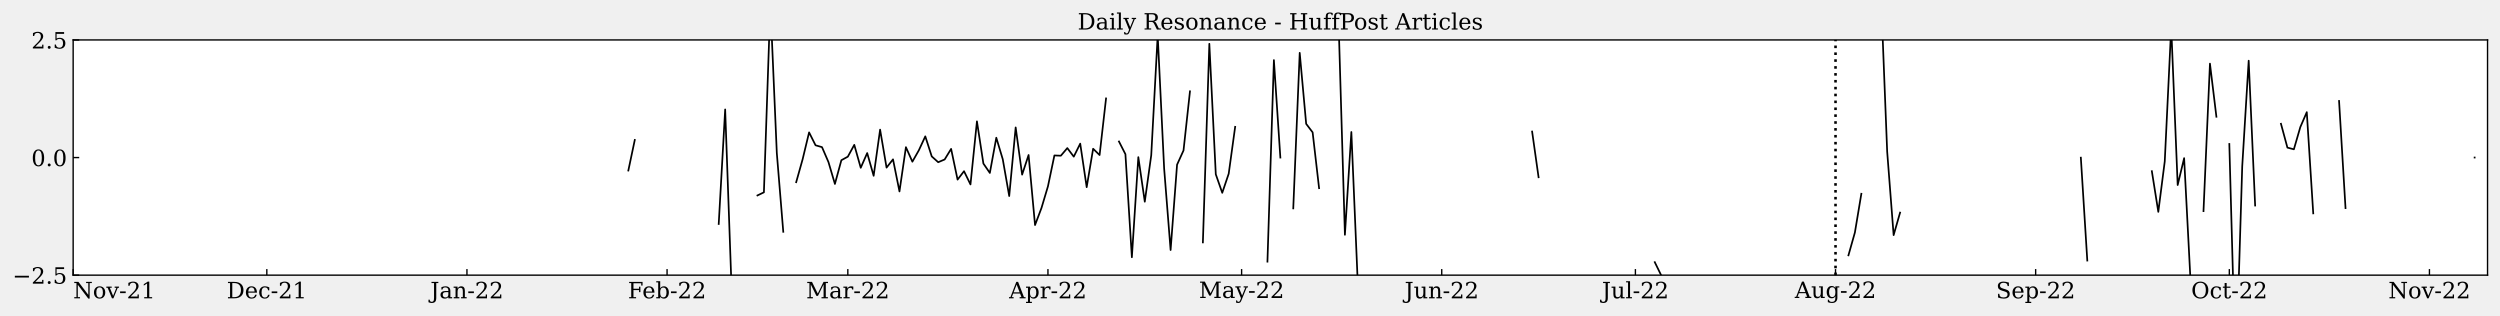
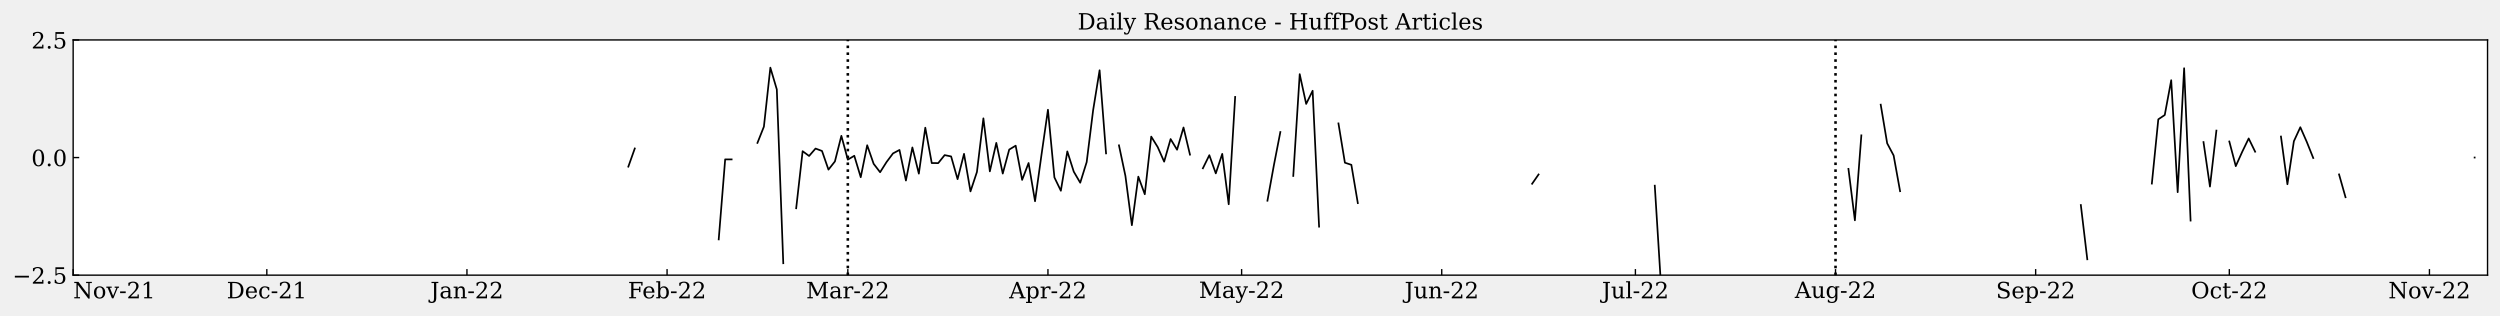
<svg xmlns="http://www.w3.org/2000/svg" xmlns:xlink="http://www.w3.org/1999/xlink" width="1444.468pt" height="182.26pt" viewBox="0 0 1444.468 182.26" version="1.1">
  <defs>
    <style type="text/css">*{stroke-linejoin: round; stroke-linecap: butt}</style>
  </defs>
  <g id="figure_1">
    <g id="patch_1">
      <path d="M 0 182.26  L 1444.468 182.26  L 1444.468 0  L 0 0  L 0 182.26  z " style="fill: none" />
    </g>
    <g id="axes_1">
      <g id="patch_2">
        <path d="M 42.268 158.978  L 1437.268 158.978  L 1437.268 23.078  L 42.268 23.078  z " style="fill: #ffffff" />
      </g>
      <g id="matplotlib.axis_1">
        <g id="xtick_1">
          <g id="line2d_1">
            <defs>
-               <path id="m6687691385" d="M 0 0  L 0 -3.5  " style="stroke: #000000; stroke-width: 0.8" />
+               <path id="m5e003a88a4" d="M 0 0  L 0 -3.5  " style="stroke: #000000; stroke-width: 0.8" />
            </defs>
            <g>
-               <use xlink:href="#m6687691385" x="42.268" y="158.978" style="stroke: #000000; stroke-width: 0.8" />
+               <use xlink:href="#m5e003a88a4" x="42.268" y="158.978" style="stroke: #000000; stroke-width: 0.8" />
            </g>
          </g>
          <g id="text_1">
            <g transform="translate(42.26766 172.3559)scale(0.13 -0.13)">
              <defs>
                <path id="DejaVuSerif-4e" d="M 313 0  L 313 331  L 941 331  L 941 4331  L 313 4331  L 313 4666  L 1509 4666  L 4306 984  L 4306 4331  L 3681 4331  L 3681 4666  L 5319 4666  L 5319 4331  L 4691 4331  L 4691 -91  L 4313 -91  L 1325 3841  L 1325 331  L 1953 331  L 1953 0  L 313 0  z " transform="scale(0.015625)" />
                <path id="DejaVuSerif-6f" d="M 1925 219  Q 2388 219 2623 584  Q 2859 950 2859 1663  Q 2859 2375 2623 2739  Q 2388 3103 1925 3103  Q 1463 3103 1227 2739  Q 991 2375 991 1663  Q 991 950 1228 584  Q 1466 219 1925 219  z M 1925 -91  Q 1200 -91 759 389  Q 319 869 319 1663  Q 319 2456 758 2934  Q 1197 3413 1925 3413  Q 2653 3413 3092 2934  Q 3531 2456 3531 1663  Q 3531 869 3092 389  Q 2653 -91 1925 -91  z " transform="scale(0.015625)" />
                <path id="DejaVuSerif-76" d="M 1581 0  L 359 2988  L -19 2988  L -19 3322  L 1509 3322  L 1509 2988  L 978 2988  L 1913 703  L 2847 2988  L 2350 2988  L 2350 3322  L 3597 3322  L 3597 2988  L 3225 2988  L 2003 0  L 1581 0  z " transform="scale(0.015625)" />
                <path id="DejaVuSerif-2d" d="M 281 1959  L 1881 1959  L 1881 1472  L 281 1472  L 281 1959  z " transform="scale(0.015625)" />
                <path id="DejaVuSerif-32" d="M 819 3553  L 469 3553  L 469 4384  Q 803 4563 1142 4656  Q 1481 4750 1806 4750  Q 2534 4750 2956 4397  Q 3378 4044 3378 3438  Q 3378 2753 2422 1800  Q 2347 1728 2309 1691  L 1131 513  L 3078 513  L 3078 1088  L 3444 1088  L 3444 0  L 434 0  L 434 341  L 1850 1753  Q 2319 2222 2519 2614  Q 2719 3006 2719 3438  Q 2719 3909 2473 4175  Q 2228 4441 1797 4441  Q 1350 4441 1106 4219  Q 863 3997 819 3553  z " transform="scale(0.015625)" />
                <path id="DejaVuSerif-31" d="M 909 0  L 909 331  L 1722 331  L 1722 4213  L 781 3603  L 781 4013  L 1919 4750  L 2350 4750  L 2350 331  L 3163 331  L 3163 0  L 909 0  z " transform="scale(0.015625)" />
              </defs>
              <use xlink:href="#DejaVuSerif-4e" />
              <use xlink:href="#DejaVuSerif-6f" x="87.5" />
              <use xlink:href="#DejaVuSerif-76" x="147.705" />
              <use xlink:href="#DejaVuSerif-2d" x="204.199" />
              <use xlink:href="#DejaVuSerif-32" x="237.988" />
              <use xlink:href="#DejaVuSerif-31" x="301.611" />
            </g>
          </g>
        </g>
        <g id="xtick_2">
          <g id="line2d_2">
            <g>
-               <use xlink:href="#m6687691385" x="154.166" y="158.978" style="stroke: #000000; stroke-width: 0.8" />
+               <use xlink:href="#m5e003a88a4" x="154.166" y="158.978" style="stroke: #000000; stroke-width: 0.8" />
            </g>
          </g>
          <g id="text_2">
            <g transform="translate(130.9996 172.3559)scale(0.13 -0.13)">
              <defs>
                <path id="DejaVuSerif-44" d="M 1581 331  L 2163 331  Q 3072 331 3558 850  Q 4044 1369 4044 2338  Q 4044 3306 3559 3818  Q 3075 4331 2163 4331  L 1581 4331  L 1581 331  z M 353 0  L 353 331  L 947 331  L 947 4331  L 353 4331  L 353 4666  L 2209 4666  Q 3416 4666 4089 4050  Q 4763 3434 4763 2338  Q 4763 1238 4088 619  Q 3413 0 2209 0  L 353 0  z " transform="scale(0.015625)" />
                <path id="DejaVuSerif-65" d="M 3469 1600  L 991 1600  L 991 1575  Q 991 903 1244 561  Q 1497 219 1991 219  Q 2369 219 2611 417  Q 2853 616 2950 1006  L 3413 1006  Q 3275 459 2904 184  Q 2534 -91 1931 -91  Q 1203 -91 761 389  Q 319 869 319 1663  Q 319 2450 753 2931  Q 1188 3413 1894 3413  Q 2647 3413 3050 2948  Q 3453 2484 3469 1600  z M 2791 1931  Q 2772 2513 2545 2808  Q 2319 3103 1894 3103  Q 1497 3103 1269 2806  Q 1041 2509 991 1931  L 2791 1931  z " transform="scale(0.015625)" />
                <path id="DejaVuSerif-63" d="M 3291 997  Q 3169 466 2822 187  Q 2475 -91 1925 -91  Q 1200 -91 759 389  Q 319 869 319 1663  Q 319 2459 759 2936  Q 1200 3413 1925 3413  Q 2241 3413 2553 3339  Q 2866 3266 3181 3116  L 3181 2266  L 2847 2266  Q 2781 2703 2561 2903  Q 2341 3103 1931 3103  Q 1466 3103 1228 2742  Q 991 2381 991 1663  Q 991 944 1227 581  Q 1463 219 1931 219  Q 2303 219 2525 412  Q 2747 606 2828 997  L 3291 997  z " transform="scale(0.015625)" />
              </defs>
              <use xlink:href="#DejaVuSerif-44" />
              <use xlink:href="#DejaVuSerif-65" x="80.176" />
              <use xlink:href="#DejaVuSerif-63" x="139.355" />
              <use xlink:href="#DejaVuSerif-2d" x="195.361" />
              <use xlink:href="#DejaVuSerif-32" x="229.15" />
              <use xlink:href="#DejaVuSerif-31" x="292.773" />
            </g>
          </g>
        </g>
        <g id="xtick_3">
          <g id="line2d_3">
            <g>
-               <use xlink:href="#m6687691385" x="269.794" y="158.978" style="stroke: #000000; stroke-width: 0.8" />
+               <use xlink:href="#m5e003a88a4" x="269.794" y="158.978" style="stroke: #000000; stroke-width: 0.8" />
            </g>
          </g>
          <g id="text_3">
            <g transform="translate(248.6582 172.3559)scale(0.13 -0.13)">
              <defs>
                <path id="DejaVuSerif-4a" d="M -538 -1119  L -538 -384  L -181 -384  Q -172 -694 -34 -845  Q 103 -997 378 -997  Q 750 -997 897 -762  Q 1044 -528 1044 153  L 1044 4331  L 319 4331  L 319 4666  L 2272 4666  L 2272 4331  L 1678 4331  L 1678 128  Q 1678 -644 1368 -987  Q 1059 -1331 372 -1331  Q 150 -1331 -79 -1278  Q -309 -1225 -538 -1119  z " transform="scale(0.015625)" />
                <path id="DejaVuSerif-61" d="M 2547 1044  L 2547 1747  L 1806 1747  Q 1378 1747 1168 1562  Q 959 1378 959 997  Q 959 650 1171 447  Q 1384 244 1747 244  Q 2106 244 2326 466  Q 2547 688 2547 1044  z M 3122 2075  L 3122 331  L 3634 331  L 3634 0  L 2547 0  L 2547 359  Q 2356 128 2106 18  Q 1856 -91 1522 -91  Q 969 -91 644 203  Q 319 497 319 997  Q 319 1513 691 1797  Q 1063 2081 1741 2081  L 2547 2081  L 2547 2309  Q 2547 2688 2317 2895  Q 2088 3103 1672 3103  Q 1328 3103 1125 2947  Q 922 2791 872 2484  L 575 2484  L 575 3156  Q 875 3284 1158 3348  Q 1441 3413 1709 3413  Q 2400 3413 2761 3070  Q 3122 2728 3122 2075  z " transform="scale(0.015625)" />
                <path id="DejaVuSerif-6e" d="M 263 0  L 263 331  L 781 331  L 781 2988  L 231 2988  L 231 3322  L 1356 3322  L 1356 2731  Q 1516 3069 1770 3241  Q 2025 3413 2363 3413  Q 2913 3413 3172 3097  Q 3431 2781 3431 2113  L 3431 331  L 3944 331  L 3944 0  L 2356 0  L 2356 331  L 2853 331  L 2853 1931  Q 2853 2541 2703 2767  Q 2553 2994 2175 2994  Q 1775 2994 1565 2701  Q 1356 2409 1356 1850  L 1356 331  L 1856 331  L 1856 0  L 263 0  z " transform="scale(0.015625)" />
              </defs>
              <use xlink:href="#DejaVuSerif-4a" />
              <use xlink:href="#DejaVuSerif-61" x="40.088" />
              <use xlink:href="#DejaVuSerif-6e" x="99.707" />
              <use xlink:href="#DejaVuSerif-2d" x="164.111" />
              <use xlink:href="#DejaVuSerif-32" x="197.9" />
              <use xlink:href="#DejaVuSerif-32" x="261.523" />
            </g>
          </g>
        </g>
        <g id="xtick_4">
          <g id="line2d_4">
            <g>
-               <use xlink:href="#m6687691385" x="385.423" y="158.978" style="stroke: #000000; stroke-width: 0.8" />
+               <use xlink:href="#m5e003a88a4" x="385.423" y="158.978" style="stroke: #000000; stroke-width: 0.8" />
            </g>
          </g>
          <g id="text_4">
            <g transform="translate(362.7936 172.3559)scale(0.13 -0.13)">
              <defs>
                <path id="DejaVuSerif-46" d="M 353 0  L 353 331  L 947 331  L 947 4331  L 353 4331  L 353 4666  L 4172 4666  L 4172 3628  L 3788 3628  L 3788 4281  L 1581 4281  L 1581 2719  L 3175 2719  L 3175 3303  L 3559 3303  L 3559 1753  L 3175 1753  L 3175 2338  L 1581 2338  L 1581 331  L 2328 331  L 2328 0  L 353 0  z " transform="scale(0.015625)" />
                <path id="DejaVuSerif-62" d="M 738 331  L 738 4531  L 184 4531  L 184 4863  L 1313 4863  L 1313 2803  Q 1481 3116 1742 3264  Q 2003 3413 2388 3413  Q 3000 3413 3387 2928  Q 3775 2444 3775 1663  Q 3775 881 3387 395  Q 3000 -91 2388 -91  Q 2003 -91 1742 57  Q 1481 206 1313 519  L 1313 0  L 184 0  L 184 331  L 738 331  z M 1313 1497  Q 1313 897 1542 583  Q 1772 269 2209 269  Q 2650 269 2876 622  Q 3103 975 3103 1663  Q 3103 2353 2876 2703  Q 2650 3053 2209 3053  Q 1772 3053 1542 2737  Q 1313 2422 1313 1825  L 1313 1497  z " transform="scale(0.015625)" />
              </defs>
              <use xlink:href="#DejaVuSerif-46" />
              <use xlink:href="#DejaVuSerif-65" x="63.885" />
              <use xlink:href="#DejaVuSerif-62" x="123.064" />
              <use xlink:href="#DejaVuSerif-2d" x="187.078" />
              <use xlink:href="#DejaVuSerif-32" x="220.867" />
              <use xlink:href="#DejaVuSerif-32" x="284.49" />
            </g>
          </g>
        </g>
        <g id="xtick_5">
          <g id="line2d_5">
            <g>
-               <use xlink:href="#m6687691385" x="489.861" y="158.978" style="stroke: #000000; stroke-width: 0.8" />
+               <use xlink:href="#m5e003a88a4" x="489.861" y="158.978" style="stroke: #000000; stroke-width: 0.8" />
            </g>
          </g>
          <g id="text_5">
            <g transform="translate(465.7554 172.3559)scale(0.13 -0.13)">
              <defs>
                <path id="DejaVuSerif-4d" d="M 353 0  L 353 331  L 947 331  L 947 4331  L 319 4331  L 319 4666  L 1678 4666  L 3316 1344  L 4953 4666  L 6228 4666  L 6228 4331  L 5606 4331  L 5606 331  L 6203 331  L 6203 0  L 4378 0  L 4378 331  L 4972 331  L 4972 3938  L 3372 684  L 2931 684  L 1331 3938  L 1331 331  L 1925 331  L 1925 0  L 353 0  z " transform="scale(0.015625)" />
                <path id="DejaVuSerif-72" d="M 3059 3328  L 3059 2497  L 2728 2497  Q 2713 2744 2591 2866  Q 2469 2988 2234 2988  Q 1809 2988 1582 2694  Q 1356 2400 1356 1850  L 1356 331  L 2022 331  L 2022 0  L 263 0  L 263 331  L 781 331  L 781 2994  L 231 2994  L 231 3322  L 1356 3322  L 1356 2731  Q 1525 3078 1790 3245  Q 2056 3413 2438 3413  Q 2578 3413 2733 3391  Q 2888 3369 3059 3328  z " transform="scale(0.015625)" />
              </defs>
              <use xlink:href="#DejaVuSerif-4d" />
              <use xlink:href="#DejaVuSerif-61" x="102.393" />
              <use xlink:href="#DejaVuSerif-72" x="162.012" />
              <use xlink:href="#DejaVuSerif-2d" x="209.814" />
              <use xlink:href="#DejaVuSerif-32" x="243.604" />
              <use xlink:href="#DejaVuSerif-32" x="307.227" />
            </g>
          </g>
        </g>
        <g id="xtick_6">
          <g id="line2d_6">
            <g>
-               <use xlink:href="#m6687691385" x="605.49" y="158.978" style="stroke: #000000; stroke-width: 0.8" />
+               <use xlink:href="#m5e003a88a4" x="605.49" y="158.978" style="stroke: #000000; stroke-width: 0.8" />
            </g>
          </g>
          <g id="text_6">
            <g transform="translate(583.0595 172.3559)scale(0.13 -0.13)">
              <defs>
                <path id="DejaVuSerif-41" d="M 1281 1691  L 2994 1691  L 2138 3909  L 1281 1691  z M -38 0  L -38 331  L 372 331  L 2034 4666  L 2559 4666  L 4225 331  L 4684 331  L 4684 0  L 2988 0  L 2988 331  L 3506 331  L 3116 1356  L 1153 1356  L 763 331  L 1275 331  L 1275 0  L -38 0  z " transform="scale(0.015625)" />
                <path id="DejaVuSerif-70" d="M 1313 1825  L 1313 1497  Q 1313 897 1542 583  Q 1772 269 2209 269  Q 2650 269 2876 622  Q 3103 975 3103 1663  Q 3103 2353 2876 2703  Q 2650 3053 2209 3053  Q 1772 3053 1542 2737  Q 1313 2422 1313 1825  z M 738 2988  L 184 2988  L 184 3322  L 1313 3322  L 1313 2803  Q 1481 3116 1742 3264  Q 2003 3413 2388 3413  Q 3000 3413 3387 2928  Q 3775 2444 3775 1663  Q 3775 881 3387 395  Q 3000 -91 2388 -91  Q 2003 -91 1742 57  Q 1481 206 1313 519  L 1313 -997  L 1856 -997  L 1856 -1331  L 184 -1331  L 184 -997  L 738 -997  L 738 2988  z " transform="scale(0.015625)" />
              </defs>
              <use xlink:href="#DejaVuSerif-41" />
              <use xlink:href="#DejaVuSerif-70" x="72.217" />
              <use xlink:href="#DejaVuSerif-72" x="136.23" />
              <use xlink:href="#DejaVuSerif-2d" x="184.033" />
              <use xlink:href="#DejaVuSerif-32" x="217.822" />
              <use xlink:href="#DejaVuSerif-32" x="281.445" />
            </g>
          </g>
        </g>
        <g id="xtick_7">
          <g id="line2d_7">
            <g>
-               <use xlink:href="#m6687691385" x="717.388" y="158.978" style="stroke: #000000; stroke-width: 0.8" />
+               <use xlink:href="#m5e003a88a4" x="717.388" y="158.978" style="stroke: #000000; stroke-width: 0.8" />
            </g>
          </g>
          <g id="text_7">
            <g transform="translate(692.7164 172.1711)scale(0.13 -0.13)">
              <defs>
                <path id="DejaVuSerif-79" d="M 1381 -609  L 1600 -56  L 359 2988  L -19 2988  L -19 3322  L 1509 3322  L 1509 2988  L 978 2988  L 1913 703  L 2847 2988  L 2350 2988  L 2350 3322  L 3597 3322  L 3597 2988  L 3225 2988  L 1703 -750  Q 1547 -1138 1356 -1280  Q 1166 -1422 819 -1422  Q 672 -1422 517 -1397  Q 363 -1372 206 -1325  L 206 -691  L 500 -691  Q 519 -903 608 -995  Q 697 -1088 884 -1088  Q 1056 -1088 1161 -992  Q 1266 -897 1381 -609  z " transform="scale(0.015625)" />
              </defs>
              <use xlink:href="#DejaVuSerif-4d" />
              <use xlink:href="#DejaVuSerif-61" x="102.393" />
              <use xlink:href="#DejaVuSerif-79" x="162.012" />
              <use xlink:href="#DejaVuSerif-2d" x="218.506" />
              <use xlink:href="#DejaVuSerif-32" x="252.295" />
              <use xlink:href="#DejaVuSerif-32" x="315.918" />
            </g>
          </g>
        </g>
        <g id="xtick_8">
          <g id="line2d_8">
            <g>
-               <use xlink:href="#m6687691385" x="833.016" y="158.978" style="stroke: #000000; stroke-width: 0.8" />
+               <use xlink:href="#m5e003a88a4" x="833.016" y="158.978" style="stroke: #000000; stroke-width: 0.8" />
            </g>
          </g>
          <g id="text_8">
            <g transform="translate(811.5694 172.3559)scale(0.13 -0.13)">
              <defs>
                <path id="DejaVuSerif-75" d="M 2266 3322  L 3341 3322  L 3341 331  L 3884 331  L 3884 0  L 2766 0  L 2766 588  Q 2606 256 2353 82  Q 2100 -91 1766 -91  Q 1213 -91 952 223  Q 691 538 691 1209  L 691 2988  L 172 2988  L 172 3322  L 1269 3322  L 1269 1388  Q 1269 781 1417 556  Q 1566 331 1947 331  Q 2347 331 2556 625  Q 2766 919 2766 1478  L 2766 2988  L 2266 2988  L 2266 3322  z " transform="scale(0.015625)" />
              </defs>
              <use xlink:href="#DejaVuSerif-4a" />
              <use xlink:href="#DejaVuSerif-75" x="40.088" />
              <use xlink:href="#DejaVuSerif-6e" x="104.492" />
              <use xlink:href="#DejaVuSerif-2d" x="168.896" />
              <use xlink:href="#DejaVuSerif-32" x="202.686" />
              <use xlink:href="#DejaVuSerif-32" x="266.309" />
            </g>
          </g>
        </g>
        <g id="xtick_9">
          <g id="line2d_9">
            <g>
-               <use xlink:href="#m6687691385" x="944.915" y="158.978" style="stroke: #000000; stroke-width: 0.8" />
+               <use xlink:href="#m5e003a88a4" x="944.915" y="158.978" style="stroke: #000000; stroke-width: 0.8" />
            </g>
          </g>
          <g id="text_9">
            <g transform="translate(925.5752 172.3559)scale(0.13 -0.13)">
              <defs>
                <path id="DejaVuSerif-6c" d="M 1313 331  L 1856 331  L 1856 0  L 184 0  L 184 331  L 738 331  L 738 4531  L 184 4531  L 184 4863  L 1313 4863  L 1313 331  z " transform="scale(0.015625)" />
              </defs>
              <use xlink:href="#DejaVuSerif-4a" />
              <use xlink:href="#DejaVuSerif-75" x="40.088" />
              <use xlink:href="#DejaVuSerif-6c" x="104.492" />
              <use xlink:href="#DejaVuSerif-2d" x="136.475" />
              <use xlink:href="#DejaVuSerif-32" x="170.264" />
              <use xlink:href="#DejaVuSerif-32" x="233.887" />
            </g>
          </g>
        </g>
        <g id="xtick_10">
          <g id="line2d_10">
            <g>
-               <use xlink:href="#m6687691385" x="1060.543" y="158.978" style="stroke: #000000; stroke-width: 0.8" />
+               <use xlink:href="#m5e003a88a4" x="1060.543" y="158.978" style="stroke: #000000; stroke-width: 0.8" />
            </g>
          </g>
          <g id="text_10">
            <g transform="translate(1037.033 172.1711)scale(0.13 -0.13)">
              <defs>
                <path id="DejaVuSerif-67" d="M 3359 2988  L 3359 72  Q 3359 -644 2965 -1033  Q 2572 -1422 1844 -1422  Q 1516 -1422 1216 -1362  Q 916 -1303 641 -1184  L 641 -488  L 941 -488  Q 997 -813 1206 -963  Q 1416 -1113 1806 -1113  Q 2313 -1113 2548 -827  Q 2784 -541 2784 72  L 2784 519  Q 2616 206 2355 57  Q 2094 -91 1709 -91  Q 1097 -91 708 395  Q 319 881 319 1663  Q 319 2444 706 2928  Q 1094 3413 1709 3413  Q 2094 3413 2355 3264  Q 2616 3116 2784 2803  L 2784 3322  L 3909 3322  L 3909 2988  L 3359 2988  z M 2784 1825  Q 2784 2422 2554 2737  Q 2325 3053 1888 3053  Q 1444 3053 1217 2703  Q 991 2353 991 1663  Q 991 975 1217 622  Q 1444 269 1888 269  Q 2325 269 2554 583  Q 2784 897 2784 1497  L 2784 1825  z " transform="scale(0.015625)" />
              </defs>
              <use xlink:href="#DejaVuSerif-41" />
              <use xlink:href="#DejaVuSerif-75" x="72.217" />
              <use xlink:href="#DejaVuSerif-67" x="136.621" />
              <use xlink:href="#DejaVuSerif-2d" x="200.635" />
              <use xlink:href="#DejaVuSerif-32" x="234.424" />
              <use xlink:href="#DejaVuSerif-32" x="298.047" />
            </g>
          </g>
        </g>
        <g id="xtick_11">
          <g id="line2d_11">
            <g>
-               <use xlink:href="#m6687691385" x="1176.171" y="158.978" style="stroke: #000000; stroke-width: 0.8" />
+               <use xlink:href="#m5e003a88a4" x="1176.171" y="158.978" style="stroke: #000000; stroke-width: 0.8" />
            </g>
          </g>
          <g id="text_11">
            <g transform="translate(1153.243 172.3559)scale(0.13 -0.13)">
              <defs>
                <path id="DejaVuSerif-53" d="M 594 225  L 594 1288  L 953 1284  Q 969 753 1261 498  Q 1553 244 2150 244  Q 2706 244 2998 464  Q 3291 684 3291 1106  Q 3291 1444 3114 1625  Q 2938 1806 2369 1978  L 1753 2163  Q 1084 2366 811 2669  Q 538 2972 538 3500  Q 538 4094 959 4422  Q 1381 4750 2144 4750  Q 2469 4750 2856 4679  Q 3244 4609 3681 4475  L 3681 3481  L 3328 3481  Q 3275 3975 2998 4195  Q 2722 4416 2156 4416  Q 1663 4416 1405 4214  Q 1147 4013 1147 3628  Q 1147 3294 1340 3103  Q 1534 2913 2163 2725  L 2741 2553  Q 3375 2363 3645 2067  Q 3916 1772 3916 1275  Q 3916 597 3481 253  Q 3047 -91 2188 -91  Q 1803 -91 1404 -12  Q 1006 66 594 225  z " transform="scale(0.015625)" />
              </defs>
              <use xlink:href="#DejaVuSerif-53" />
              <use xlink:href="#DejaVuSerif-65" x="68.506" />
              <use xlink:href="#DejaVuSerif-70" x="127.686" />
              <use xlink:href="#DejaVuSerif-2d" x="191.699" />
              <use xlink:href="#DejaVuSerif-32" x="225.488" />
              <use xlink:href="#DejaVuSerif-32" x="289.111" />
            </g>
          </g>
        </g>
        <g id="xtick_12">
          <g id="line2d_12">
            <g>
-               <use xlink:href="#m6687691385" x="1288.07" y="158.978" style="stroke: #000000; stroke-width: 0.8" />
+               <use xlink:href="#m5e003a88a4" x="1288.07" y="158.978" style="stroke: #000000; stroke-width: 0.8" />
            </g>
          </g>
          <g id="text_12">
            <g transform="translate(1266.021 172.3559)scale(0.13 -0.13)">
              <defs>
                <path id="DejaVuSerif-4f" d="M 2625 244  Q 3391 244 3781 770  Q 4172 1297 4172 2328  Q 4172 3363 3781 3889  Q 3391 4416 2625 4416  Q 1856 4416 1465 3889  Q 1075 3363 1075 2328  Q 1075 1297 1465 770  Q 1856 244 2625 244  z M 2625 -91  Q 2150 -91 1751 65  Q 1353 222 1050 525  Q 700 875 529 1319  Q 359 1763 359 2328  Q 359 2894 529 3339  Q 700 3784 1050 4134  Q 1356 4441 1750 4595  Q 2144 4750 2625 4750  Q 3641 4750 4266 4084  Q 4891 3419 4891 2328  Q 4891 1769 4719 1320  Q 4547 872 4197 525  Q 3891 219 3497 64  Q 3103 -91 2625 -91  z " transform="scale(0.015625)" />
                <path id="DejaVuSerif-74" d="M 691 2988  L 184 2988  L 184 3322  L 691 3322  L 691 4353  L 1269 4353  L 1269 3322  L 2350 3322  L 2350 2988  L 1269 2988  L 1269 878  Q 1269 456 1350 337  Q 1431 219 1650 219  Q 1875 219 1978 351  Q 2081 484 2088 781  L 2522 781  Q 2497 328 2275 118  Q 2053 -91 1600 -91  Q 1103 -91 897 129  Q 691 350 691 878  L 691 2988  z " transform="scale(0.015625)" />
              </defs>
              <use xlink:href="#DejaVuSerif-4f" />
              <use xlink:href="#DejaVuSerif-63" x="81.982" />
              <use xlink:href="#DejaVuSerif-74" x="137.988" />
              <use xlink:href="#DejaVuSerif-2d" x="178.174" />
              <use xlink:href="#DejaVuSerif-32" x="211.963" />
              <use xlink:href="#DejaVuSerif-32" x="275.586" />
            </g>
          </g>
        </g>
        <g id="xtick_13">
          <g id="line2d_13">
            <g>
-               <use xlink:href="#m6687691385" x="1403.698" y="158.978" style="stroke: #000000; stroke-width: 0.8" />
+               <use xlink:href="#m5e003a88a4" x="1403.698" y="158.978" style="stroke: #000000; stroke-width: 0.8" />
            </g>
          </g>
          <g id="text_13">
            <g transform="translate(1379.957 172.3559)scale(0.13 -0.13)">
              <use xlink:href="#DejaVuSerif-4e" />
              <use xlink:href="#DejaVuSerif-6f" x="87.5" />
              <use xlink:href="#DejaVuSerif-76" x="147.705" />
              <use xlink:href="#DejaVuSerif-2d" x="204.199" />
              <use xlink:href="#DejaVuSerif-32" x="237.988" />
              <use xlink:href="#DejaVuSerif-32" x="301.611" />
            </g>
          </g>
        </g>
      </g>
      <g id="matplotlib.axis_2">
        <g id="ytick_1">
          <g id="line2d_14">
            <defs>
-               <path id="mcca7269f25" d="M 0 0  L 3.5 0  " style="stroke: #000000; stroke-width: 0.8" />
+               <path id="m3431c04961" d="M 0 0  L 3.5 0  " style="stroke: #000000; stroke-width: 0.8" />
            </defs>
            <g>
-               <use xlink:href="#mcca7269f25" x="42.268" y="158.978" style="stroke: #000000; stroke-width: 0.8" />
+               <use xlink:href="#m3431c04961" x="42.268" y="158.978" style="stroke: #000000; stroke-width: 0.8" />
            </g>
          </g>
          <g id="text_14">
            <g transform="translate(7.2 163.917)scale(0.13 -0.13)">
              <defs>
                <path id="DejaVuSerif-2212" d="M 678 2259  L 4684 2259  L 4684 1753  L 678 1753  L 678 2259  z " transform="scale(0.015625)" />
                <path id="DejaVuSerif-2e" d="M 603 325  Q 603 500 722 622  Q 841 744 1019 744  Q 1191 744 1312 622  Q 1434 500 1434 325  Q 1434 153 1312 31  Q 1191 -91 1019 -91  Q 841 -91 722 29  Q 603 150 603 325  z " transform="scale(0.015625)" />
                <path id="DejaVuSerif-35" d="M 3219 4666  L 3219 4153  L 1081 4153  L 1081 2816  Q 1244 2928 1461 2984  Q 1678 3041 1947 3041  Q 2703 3041 3140 2622  Q 3578 2203 3578 1478  Q 3578 738 3136 323  Q 2694 -91 1894 -91  Q 1572 -91 1234 -12  Q 897 66 544 225  L 544 1131  L 897 1131  Q 925 688 1179 453  Q 1434 219 1894 219  Q 2388 219 2653 544  Q 2919 869 2919 1478  Q 2919 2084 2655 2407  Q 2391 2731 1894 2731  Q 1613 2731 1398 2631  Q 1184 2531 1019 2322  L 750 2322  L 750 4666  L 3219 4666  z " transform="scale(0.015625)" />
              </defs>
              <use xlink:href="#DejaVuSerif-2212" />
              <use xlink:href="#DejaVuSerif-32" x="83.789" />
              <use xlink:href="#DejaVuSerif-2e" x="147.412" />
              <use xlink:href="#DejaVuSerif-35" x="179.199" />
            </g>
          </g>
        </g>
        <g id="ytick_2">
          <g id="line2d_15">
            <g>
-               <use xlink:href="#mcca7269f25" x="42.268" y="91.029" style="stroke: #000000; stroke-width: 0.8" />
+               <use xlink:href="#m3431c04961" x="42.268" y="91.029" style="stroke: #000000; stroke-width: 0.8" />
            </g>
          </g>
          <g id="text_15">
            <g transform="translate(18.09359 95.96831)scale(0.13 -0.13)">
              <defs>
                <path id="DejaVuSerif-30" d="M 2034 219  Q 2513 219 2750 744  Q 2988 1269 2988 2328  Q 2988 3391 2750 3916  Q 2513 4441 2034 4441  Q 1556 4441 1318 3916  Q 1081 3391 1081 2328  Q 1081 1269 1318 744  Q 1556 219 2034 219  z M 2034 -91  Q 1275 -91 848 546  Q 422 1184 422 2328  Q 422 3475 848 4112  Q 1275 4750 2034 4750  Q 2797 4750 3222 4112  Q 3647 3475 3647 2328  Q 3647 1184 3222 546  Q 2797 -91 2034 -91  z " transform="scale(0.015625)" />
              </defs>
              <use xlink:href="#DejaVuSerif-30" />
              <use xlink:href="#DejaVuSerif-2e" x="63.623" />
              <use xlink:href="#DejaVuSerif-30" x="95.41" />
            </g>
          </g>
        </g>
        <g id="ytick_3">
          <g id="line2d_16">
            <g>
-               <use xlink:href="#mcca7269f25" x="42.268" y="23.081" style="stroke: #000000; stroke-width: 0.8" />
+               <use xlink:href="#m3431c04961" x="42.268" y="23.081" style="stroke: #000000; stroke-width: 0.8" />
            </g>
          </g>
          <g id="text_16">
            <g transform="translate(18.09359 28.01967)scale(0.13 -0.13)">
              <use xlink:href="#DejaVuSerif-32" />
              <use xlink:href="#DejaVuSerif-2e" x="63.623" />
              <use xlink:href="#DejaVuSerif-35" x="95.41" />
            </g>
          </g>
        </g>
      </g>
      <g id="line2d_17">
-         <path d="M 363.043 98.529  L 366.773 80.851  M 415.262 129.413  L 418.992 63.243  L 422.722 167.633  M 437.642 112.921  L 441.372 111.129  L 445.102 2.005  L 448.832 88.463  L 452.562 133.924  M 460.022 105.274  L 463.752 92.004  L 467.482 76.496  L 471.212 83.944  L 474.941 85.011  L 478.671 93.643  L 482.401 106.272  L 486.131 92.569  L 489.861 90.524  L 493.591 83.699  L 497.321 96.938  L 501.051 88.442  L 504.781 101.563  L 508.511 74.913  L 512.241 96.833  L 515.971 92.069  L 519.701 110.607  L 523.431 85.042  L 527.161 93.422  L 530.891 86.847  L 534.621 78.782  L 538.351 90.369  L 542.08 93.723  L 545.81 92.141  L 549.54 86.032  L 553.27 103.767  L 557 98.921  L 560.73 106.561  L 564.46 70.127  L 568.19 94.495  L 571.92 99.917  L 575.65 79.584  L 579.38 92.013  L 583.11 113.262  L 586.84 73.643  L 590.57 100.888  L 594.3 89.564  L 598.03 130.023  L 601.76 120.145  L 605.49 107.661  L 609.22 89.819  L 612.949 89.965  L 616.679 85.565  L 620.409 90.504  L 624.139 82.999  L 627.869 108.137  L 631.599 85.948  L 635.329 89.584  L 639.059 56.87  M 646.519 81.748  L 650.249 89.081  L 653.979 148.63  L 657.709 90.809  L 661.439 116.53  L 665.169 89.7  L 668.899 20.364  L 672.629 97.441  L 676.359 144.451  L 680.089 95.162  L 683.818 86.929  L 687.548 52.765  M 695.008 140.052  L 698.738 25.316  L 702.468 100.711  L 706.198 111.397  L 709.928 100.365  L 713.658 73.282  M 732.308 151.177  L 736.038 34.732  L 739.768 91.039  M 747.228 120.404  L 750.957 30.551  L 754.687 71.552  L 758.417 76.468  L 762.147 108.714  M 773.337 9.931  L 777.067 135.651  L 780.797 76.278  L 784.527 164.343  M 885.236 76.009  L 888.966 102.418  M 956.105 151.48  L 959.835 159.12  M 1068.003 147.527  L 1071.733 134.34  L 1075.463 111.958  M 1086.884 -1  L 1090.383 87.618  L 1094.113 135.847  L 1097.843 122.84  M 1202.281 91.098  L 1206.011 150.544  M 1243.31 98.91  L 1247.04 122.399  L 1250.77 93.208  L 1254.5 15.527  L 1258.23 106.9  L 1261.96 91.376  L 1265.69 162.872  M 1273.15 121.983  L 1276.88 36.775  L 1280.61 67.454  M 1288.07 83.186  L 1290.842 183.26  M 1292.859 183.26  L 1295.53 96.112  L 1299.26 35.078  L 1302.99 118.753  M 1317.909 71.518  L 1321.639 85.288  L 1325.369 86.269  L 1329.099 73.423  L 1332.829 64.811  L 1336.559 123.273  M 1351.479 58.331  L 1355.209 120.253  M 1429.808 91.029  " clip-path="url(#pb636800c21)" style="fill: none; stroke: #000000; stroke-linecap: square" />
+         <path d="M 363.043 96.287  L 366.773 85.784  M 415.262 138.322  L 418.992 92.081  L 422.722 92.113  M 437.642 82.563  L 441.372 73.173  L 445.102 39.095  L 448.832 51.68  L 452.562 152.09  M 460.022 120.326  L 463.752 87.363  L 467.482 90.113  L 471.212 85.824  L 474.941 87.225  L 478.671 97.995  L 482.401 93.28  L 486.131 78.492  L 489.861 92.241  L 493.591 90.012  L 497.321 102.378  L 501.051 83.936  L 504.781 94.646  L 508.511 99.503  L 512.241 93.615  L 515.971 88.636  L 519.701 86.641  L 523.431 104.302  L 527.161 85.211  L 530.891 100.317  L 534.621 73.792  L 538.351 94.207  L 542.08 94.249  L 545.81 89.615  L 549.54 90.388  L 553.27 103.506  L 557 88.908  L 560.73 110.58  L 564.46 99.362  L 568.19 68.396  L 571.92 98.995  L 575.65 82.573  L 579.38 100.271  L 583.11 86.418  L 586.84 84.176  L 590.57 103.922  L 594.3 94.196  L 598.03 116.265  L 601.76 89.43  L 605.49 63.42  L 609.22 102.501  L 612.949 110.207  L 616.679 87.489  L 620.409 99.183  L 624.139 105.573  L 627.869 93.646  L 631.599 63.651  L 635.329 40.612  L 639.059 88.625  M 646.519 83.976  L 650.249 101.642  L 653.979 130.098  L 657.709 102.082  L 661.439 112.221  L 665.169 78.936  L 668.899 84.973  L 672.629 93.395  L 676.359 80.35  L 680.089 86.506  L 683.818 73.665  L 687.548 89.352  M 695.008 97.237  L 698.738 89.677  L 702.468 100.176  L 706.198 88.913  L 709.928 118.01  L 713.658 56.002  M 732.308 115.973  L 736.038 95.439  L 739.768 76.283  M 747.228 101.655  L 750.957 42.858  L 754.687 60.028  L 758.417 52.447  L 762.147 130.953  M 773.337 71.302  L 777.067 94.004  L 780.797 95.236  L 784.527 117.348  M 885.236 106.183  L 888.966 100.8  M 956.105 107.278  L 959.835 167.026  M 1068.003 97.565  L 1071.733 127.285  L 1075.463 78.2  M 1086.653 60.474  L 1090.383 82.806  L 1094.113 89.817  L 1097.843 110.466  M 1202.281 118.468  L 1206.011 149.814  M 1243.31 106.071  L 1247.04 68.945  L 1250.77 66.441  L 1254.5 46.351  L 1258.23 111.021  L 1261.96 39.433  L 1265.69 127.448  M 1273.15 82.081  L 1276.88 107.791  L 1280.61 75.451  M 1288.07 81.753  L 1291.8 95.984  L 1295.53 87.694  L 1299.26 80.001  L 1302.99 87.652  M 1317.909 78.898  L 1321.639 106.444  L 1325.369 81.617  L 1329.099 73.508  L 1332.829 81.991  L 1336.559 91.298  M 1351.479 100.775  L 1355.209 113.958  M 1429.808 91.029  " clip-path="url(#pb658e2e44d)" style="fill: none; stroke: #000000; stroke-linecap: square" />
      </g>
      <g id="LineCollection_1">
-         <path clip-path="url(#pb636800c21)" style="fill: none; stroke-dasharray: 1.5,2.475; stroke-dashoffset: 0; stroke: #000000; stroke-width: 1.5" />
-         <path d="M 1060.543 158.978  L 1060.543 23.081  " clip-path="url(#pb636800c21)" style="fill: none; stroke-dasharray: 1.5,2.475; stroke-dashoffset: 0; stroke: #000000; stroke-width: 1.5" />
+         <path d="M 489.861 158.978  L 489.861 23.081  " clip-path="url(#pb658e2e44d)" style="fill: none; stroke-dasharray: 1.5,2.475; stroke-dashoffset: 0; stroke: #000000; stroke-width: 1.5" />
+         <path d="M 1060.543 158.978  L 1060.543 23.081  " clip-path="url(#pb658e2e44d)" style="fill: none; stroke-dasharray: 1.5,2.475; stroke-dashoffset: 0; stroke: #000000; stroke-width: 1.5" />
      </g>
      <g id="patch_3">
        <path d="M 42.268 158.978  L 42.268 23.078  " style="fill: none; stroke: #000000; stroke-width: 0.8; stroke-linejoin: miter; stroke-linecap: square" />
      </g>
      <g id="patch_4">
        <path d="M 1437.268 158.978  L 1437.268 23.078  " style="fill: none; stroke: #000000; stroke-width: 0.8; stroke-linejoin: miter; stroke-linecap: square" />
      </g>
      <g id="patch_5">
        <path d="M 42.268 158.978  L 1437.268 158.978  " style="fill: none; stroke: #000000; stroke-width: 0.8; stroke-linejoin: miter; stroke-linecap: square" />
      </g>
      <g id="patch_6">
        <path d="M 42.268 23.078  L 1437.268 23.078  " style="fill: none; stroke: #000000; stroke-width: 0.8; stroke-linejoin: miter; stroke-linecap: square" />
      </g>
      <g id="text_17">
        <g transform="translate(622.6305 17.07797)scale(0.13 -0.13)">
          <defs>
            <path id="DejaVuSerif-69" d="M 622 4353  Q 622 4497 726 4603  Q 831 4709 978 4709  Q 1122 4709 1226 4603  Q 1331 4497 1331 4353  Q 1331 4206 1228 4103  Q 1125 4000 978 4000  Q 831 4000 726 4103  Q 622 4206 622 4353  z M 1356 331  L 1900 331  L 1900 0  L 231 0  L 231 331  L 781 331  L 781 2988  L 231 2988  L 231 3322  L 1356 3322  L 1356 331  z " transform="scale(0.015625)" />
            <path id="DejaVuSerif-20" transform="scale(0.015625)" />
            <path id="DejaVuSerif-52" d="M 3066 2316  Q 3284 2256 3442 2114  Q 3600 1972 3725 1716  L 4403 331  L 4972 331  L 4972 0  L 3872 0  L 3144 1484  Q 2934 1916 2759 2042  Q 2584 2169 2278 2169  L 1581 2169  L 1581 331  L 2241 331  L 2241 0  L 353 0  L 353 331  L 947 331  L 947 4331  L 353 4331  L 353 4666  L 2719 4666  Q 3400 4666 3770 4341  Q 4141 4016 4141 3419  Q 4141 2938 3870 2661  Q 3600 2384 3066 2316  z M 1581 2503  L 2503 2503  Q 2975 2503 3200 2726  Q 3425 2950 3425 3419  Q 3425 3888 3200 4109  Q 2975 4331 2503 4331  L 1581 4331  L 1581 2503  z " transform="scale(0.015625)" />
            <path id="DejaVuSerif-73" d="M 359 184  L 359 959  L 691 959  Q 703 588 923 403  Q 1144 219 1575 219  Q 1963 219 2166 364  Q 2369 509 2369 788  Q 2369 1006 2220 1140  Q 2072 1275 1594 1428  L 1178 1569  Q 750 1706 558 1912  Q 366 2119 366 2438  Q 366 2894 700 3153  Q 1034 3413 1625 3413  Q 1888 3413 2178 3344  Q 2469 3275 2778 3144  L 2778 2419  L 2447 2419  Q 2434 2741 2221 2922  Q 2009 3103 1644 3103  Q 1281 3103 1095 2975  Q 909 2847 909 2591  Q 909 2381 1050 2254  Q 1191 2128 1613 1997  L 2069 1856  Q 2541 1709 2748 1489  Q 2956 1269 2956 922  Q 2956 450 2595 179  Q 2234 -91 1600 -91  Q 1278 -91 972 -22  Q 666 47 359 184  z " transform="scale(0.015625)" />
            <path id="DejaVuSerif-48" d="M 353 0  L 353 331  L 947 331  L 947 4331  L 353 4331  L 353 4666  L 2175 4666  L 2175 4331  L 1581 4331  L 1581 2719  L 4000 2719  L 4000 4331  L 3406 4331  L 3406 4666  L 5228 4666  L 5228 4331  L 4634 4331  L 4634 331  L 5228 331  L 5228 0  L 3406 0  L 3406 331  L 4000 331  L 4000 2338  L 1581 2338  L 1581 331  L 2175 331  L 2175 0  L 353 0  z " transform="scale(0.015625)" />
            <path id="DejaVuSerif-66" d="M 2753 4078  L 2450 4078  Q 2447 4313 2317 4434  Q 2188 4556 1941 4556  Q 1619 4556 1487 4379  Q 1356 4203 1356 3750  L 1356 3322  L 2284 3322  L 2284 2988  L 1356 2988  L 1356 331  L 2094 331  L 2094 0  L 231 0  L 231 331  L 781 331  L 781 2988  L 231 2988  L 231 3322  L 781 3322  L 781 3738  Q 781 4294 1070 4578  Q 1359 4863 1919 4863  Q 2128 4863 2337 4825  Q 2547 4788 2753 4709  L 2753 4078  z " transform="scale(0.015625)" />
            <path id="DejaVuSerif-50" d="M 1581 2375  L 2406 2375  Q 2872 2375 3115 2626  Q 3359 2878 3359 3353  Q 3359 3831 3115 4081  Q 2872 4331 2406 4331  L 1581 4331  L 1581 2375  z M 353 0  L 353 331  L 947 331  L 947 4331  L 353 4331  L 353 4666  L 2559 4666  Q 3259 4666 3668 4311  Q 4078 3956 4078 3353  Q 4078 2753 3668 2397  Q 3259 2041 2559 2041  L 1581 2041  L 1581 331  L 2303 331  L 2303 0  L 353 0  z " transform="scale(0.015625)" />
          </defs>
          <use xlink:href="#DejaVuSerif-44" />
          <use xlink:href="#DejaVuSerif-61" x="80.176" />
          <use xlink:href="#DejaVuSerif-69" x="139.795" />
          <use xlink:href="#DejaVuSerif-6c" x="171.777" />
          <use xlink:href="#DejaVuSerif-79" x="203.76" />
          <use xlink:href="#DejaVuSerif-20" x="260.254" />
          <use xlink:href="#DejaVuSerif-52" x="292.041" />
          <use xlink:href="#DejaVuSerif-65" x="367.334" />
          <use xlink:href="#DejaVuSerif-73" x="426.514" />
          <use xlink:href="#DejaVuSerif-6f" x="477.832" />
          <use xlink:href="#DejaVuSerif-6e" x="538.037" />
          <use xlink:href="#DejaVuSerif-61" x="602.441" />
          <use xlink:href="#DejaVuSerif-6e" x="662.061" />
          <use xlink:href="#DejaVuSerif-63" x="726.465" />
          <use xlink:href="#DejaVuSerif-65" x="782.471" />
          <use xlink:href="#DejaVuSerif-20" x="841.65" />
          <use xlink:href="#DejaVuSerif-2d" x="873.438" />
          <use xlink:href="#DejaVuSerif-20" x="907.227" />
          <use xlink:href="#DejaVuSerif-48" x="939.014" />
          <use xlink:href="#DejaVuSerif-75" x="1026.221" />
          <use xlink:href="#DejaVuSerif-66" x="1090.625" />
          <use xlink:href="#DejaVuSerif-66" x="1127.637" />
          <use xlink:href="#DejaVuSerif-50" x="1164.648" />
          <use xlink:href="#DejaVuSerif-6f" x="1227.934" />
          <use xlink:href="#DejaVuSerif-73" x="1288.139" />
          <use xlink:href="#DejaVuSerif-74" x="1339.457" />
          <use xlink:href="#DejaVuSerif-20" x="1379.643" />
          <use xlink:href="#DejaVuSerif-41" x="1411.43" />
          <use xlink:href="#DejaVuSerif-72" x="1483.646" />
          <use xlink:href="#DejaVuSerif-74" x="1531.449" />
          <use xlink:href="#DejaVuSerif-69" x="1571.635" />
          <use xlink:href="#DejaVuSerif-63" x="1603.617" />
          <use xlink:href="#DejaVuSerif-6c" x="1659.623" />
          <use xlink:href="#DejaVuSerif-65" x="1691.605" />
          <use xlink:href="#DejaVuSerif-73" x="1750.785" />
        </g>
      </g>
    </g>
  </g>
  <defs>
-     <clipPath id="pb636800c21">
+     <clipPath id="pb658e2e44d">
      <rect x="42.268" y="23.078" width="1395" height="135.9" />
    </clipPath>
  </defs>
</svg>
